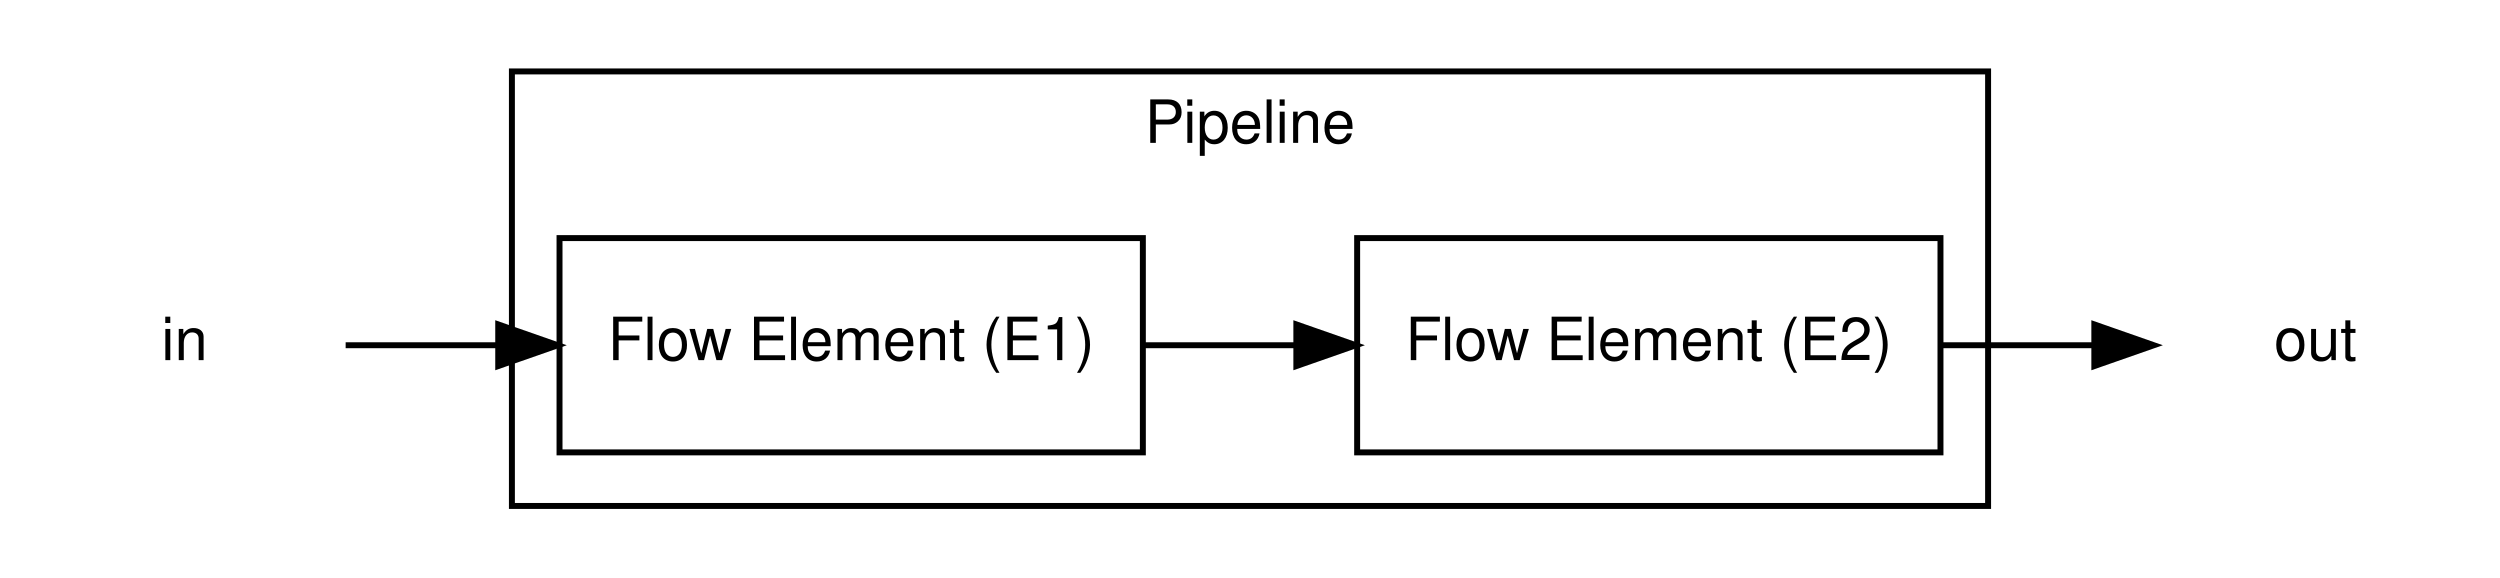
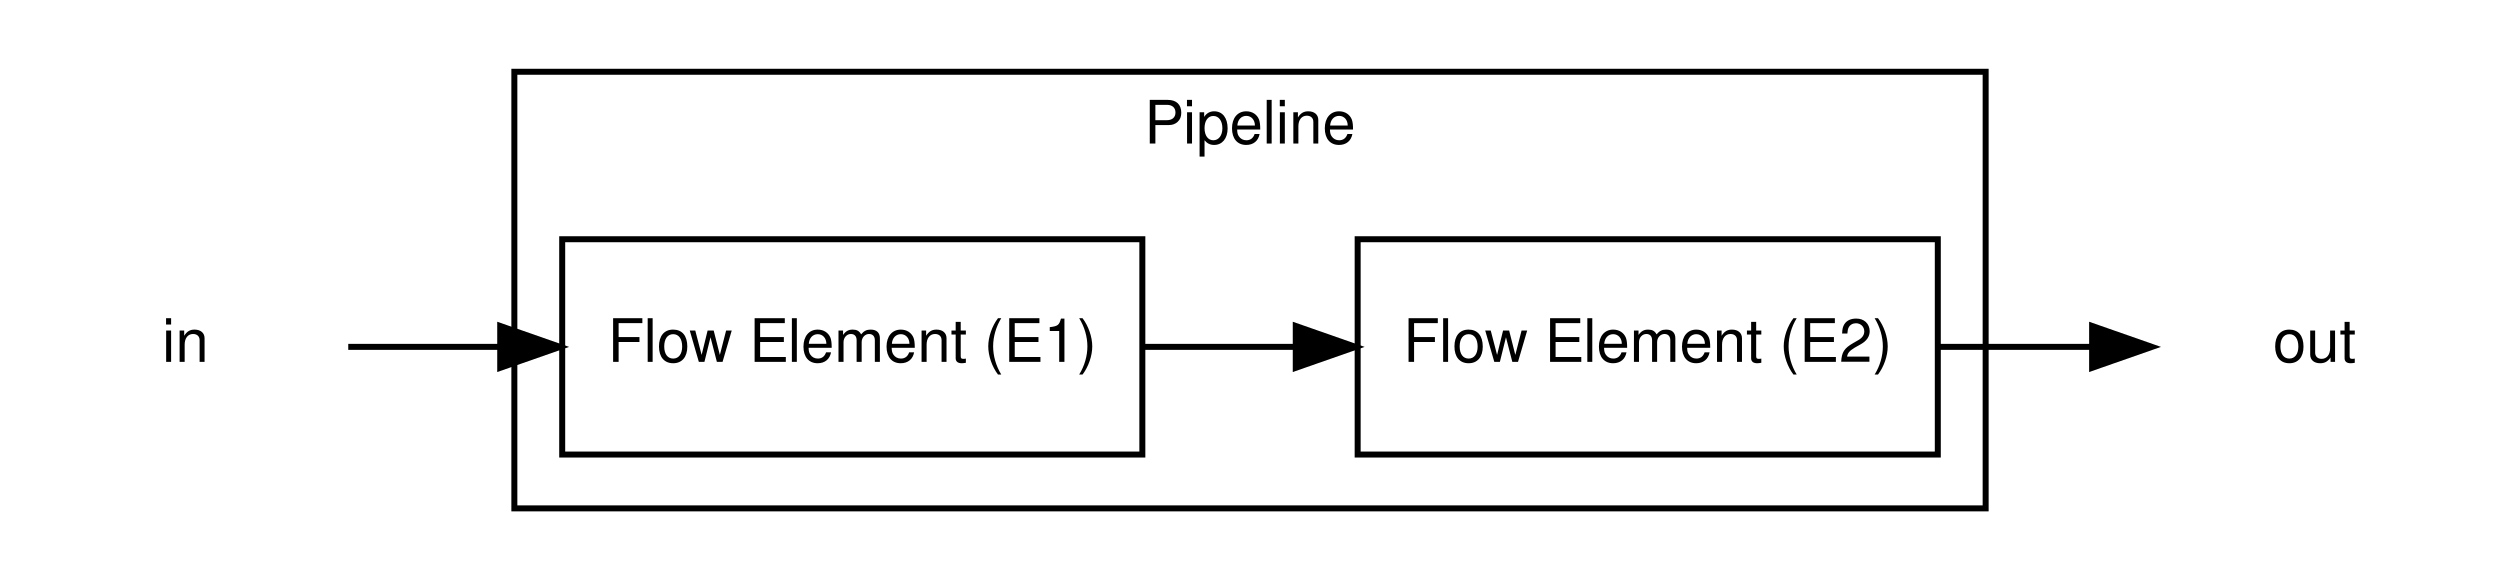
- <svg xmlns="http://www.w3.org/2000/svg" width="420pt" height="97pt" viewBox="0.00 0.00 420.00 97.00">
+ <svg xmlns="http://www.w3.org/2000/svg" width="418pt" height="97pt" viewBox="0.00 0.00 418.00 97.00">
  <g id="graph0" class="graph" transform="scale(1 1) rotate(0) translate(4 93)">
    <g id="clust1" class="cluster">
-       <polygon fill="none" stroke="black" points="82,-8 82,-81 330,-81 330,-8 82,-8" />
-       <text text-anchor="middle" x="206" y="-69" font-family="Helvetica,sans-Serif" font-size="10.00">Pipeline</text>
+       <polygon fill="none" stroke="black" points="82,-8 82,-81 328,-81 328,-8 82,-8" />
+       <text text-anchor="middle" x="205" y="-69" font-family="Helvetica,sans-Serif" font-size="10.00">Pipeline</text>
    </g>
    <g id="node1" class="node">
      <text text-anchor="middle" x="27" y="-32.5" font-family="Helvetica,sans-Serif" font-size="10.00">in</text>
    </g>
    <g id="node2" class="node">
-       <polygon fill="none" stroke="black" points="90,-17 90,-53 188,-53 188,-17 90,-17" />
-       <text text-anchor="middle" x="139" y="-32.5" font-family="Helvetica,sans-Serif" font-size="10.00">Flow Element (E1)</text>
+       <polygon fill="none" stroke="black" points="90,-17 90,-53 187,-53 187,-17 90,-17" />
+       <text text-anchor="middle" x="138.5" y="-32.5" font-family="Helvetica,sans-Serif" font-size="10.00">Flow Element (E1)</text>
    </g>
    <g id="edge1" class="edge">
-       <path fill="none" stroke="black" d="M54.069,-35C61.823,-35 70.651,-35 79.599,-35" />
-       <polygon fill="black" stroke="black" points="79.702,-38.5 89.702,-35 79.702,-31.5 79.702,-38.5" />
+       <path fill="none" stroke="black" d="M54.228,-35C61.951,-35 70.724,-35 79.609,-35" />
+       <polygon fill="black" stroke="black" points="79.636,-38.5 89.636,-35 79.636,-31.5 79.636,-38.5" />
    </g>
    <g id="node3" class="node">
-       <polygon fill="none" stroke="black" points="224,-17 224,-53 322,-53 322,-17 224,-17" />
-       <text text-anchor="middle" x="273" y="-32.5" font-family="Helvetica,sans-Serif" font-size="10.00">Flow Element (E2)</text>
+       <polygon fill="none" stroke="black" points="223,-17 223,-53 320,-53 320,-17 223,-17" />
+       <text text-anchor="middle" x="271.5" y="-32.5" font-family="Helvetica,sans-Serif" font-size="10.00">Flow Element (E2)</text>
    </g>
    <g id="edge2" class="edge">
-       <path fill="none" stroke="black" d="M188.028,-35C196.309,-35 204.997,-35 213.517,-35" />
-       <polygon fill="black" stroke="black" points="213.786,-38.5 223.786,-35 213.786,-31.5 213.786,-38.5" />
+       <path fill="none" stroke="black" d="M187.165,-35C195.382,-35 204.005,-35 212.46,-35" />
+       <polygon fill="black" stroke="black" points="212.651,-38.5 222.651,-35 212.651,-31.5 212.651,-38.5" />
    </g>
    <g id="node4" class="node">
-       <text text-anchor="middle" x="385" y="-32.5" font-family="Helvetica,sans-Serif" font-size="10.00">out</text>
+       <text text-anchor="middle" x="383" y="-32.5" font-family="Helvetica,sans-Serif" font-size="10.00">out</text>
    </g>
    <g id="edge3" class="edge">
-       <path fill="none" stroke="black" d="M322.248,-35C330.757,-35 339.485,-35 347.6,-35" />
-       <polygon fill="black" stroke="black" points="347.847,-38.5 357.847,-35 347.847,-31.5 347.847,-38.5" />
+       <path fill="none" stroke="black" d="M320.21,-35C328.705,-35 337.431,-35 345.549,-35" />
+       <polygon fill="black" stroke="black" points="345.803,-38.5 355.802,-35 345.802,-31.5 345.803,-38.5" />
    </g>
  </g>
</svg>
